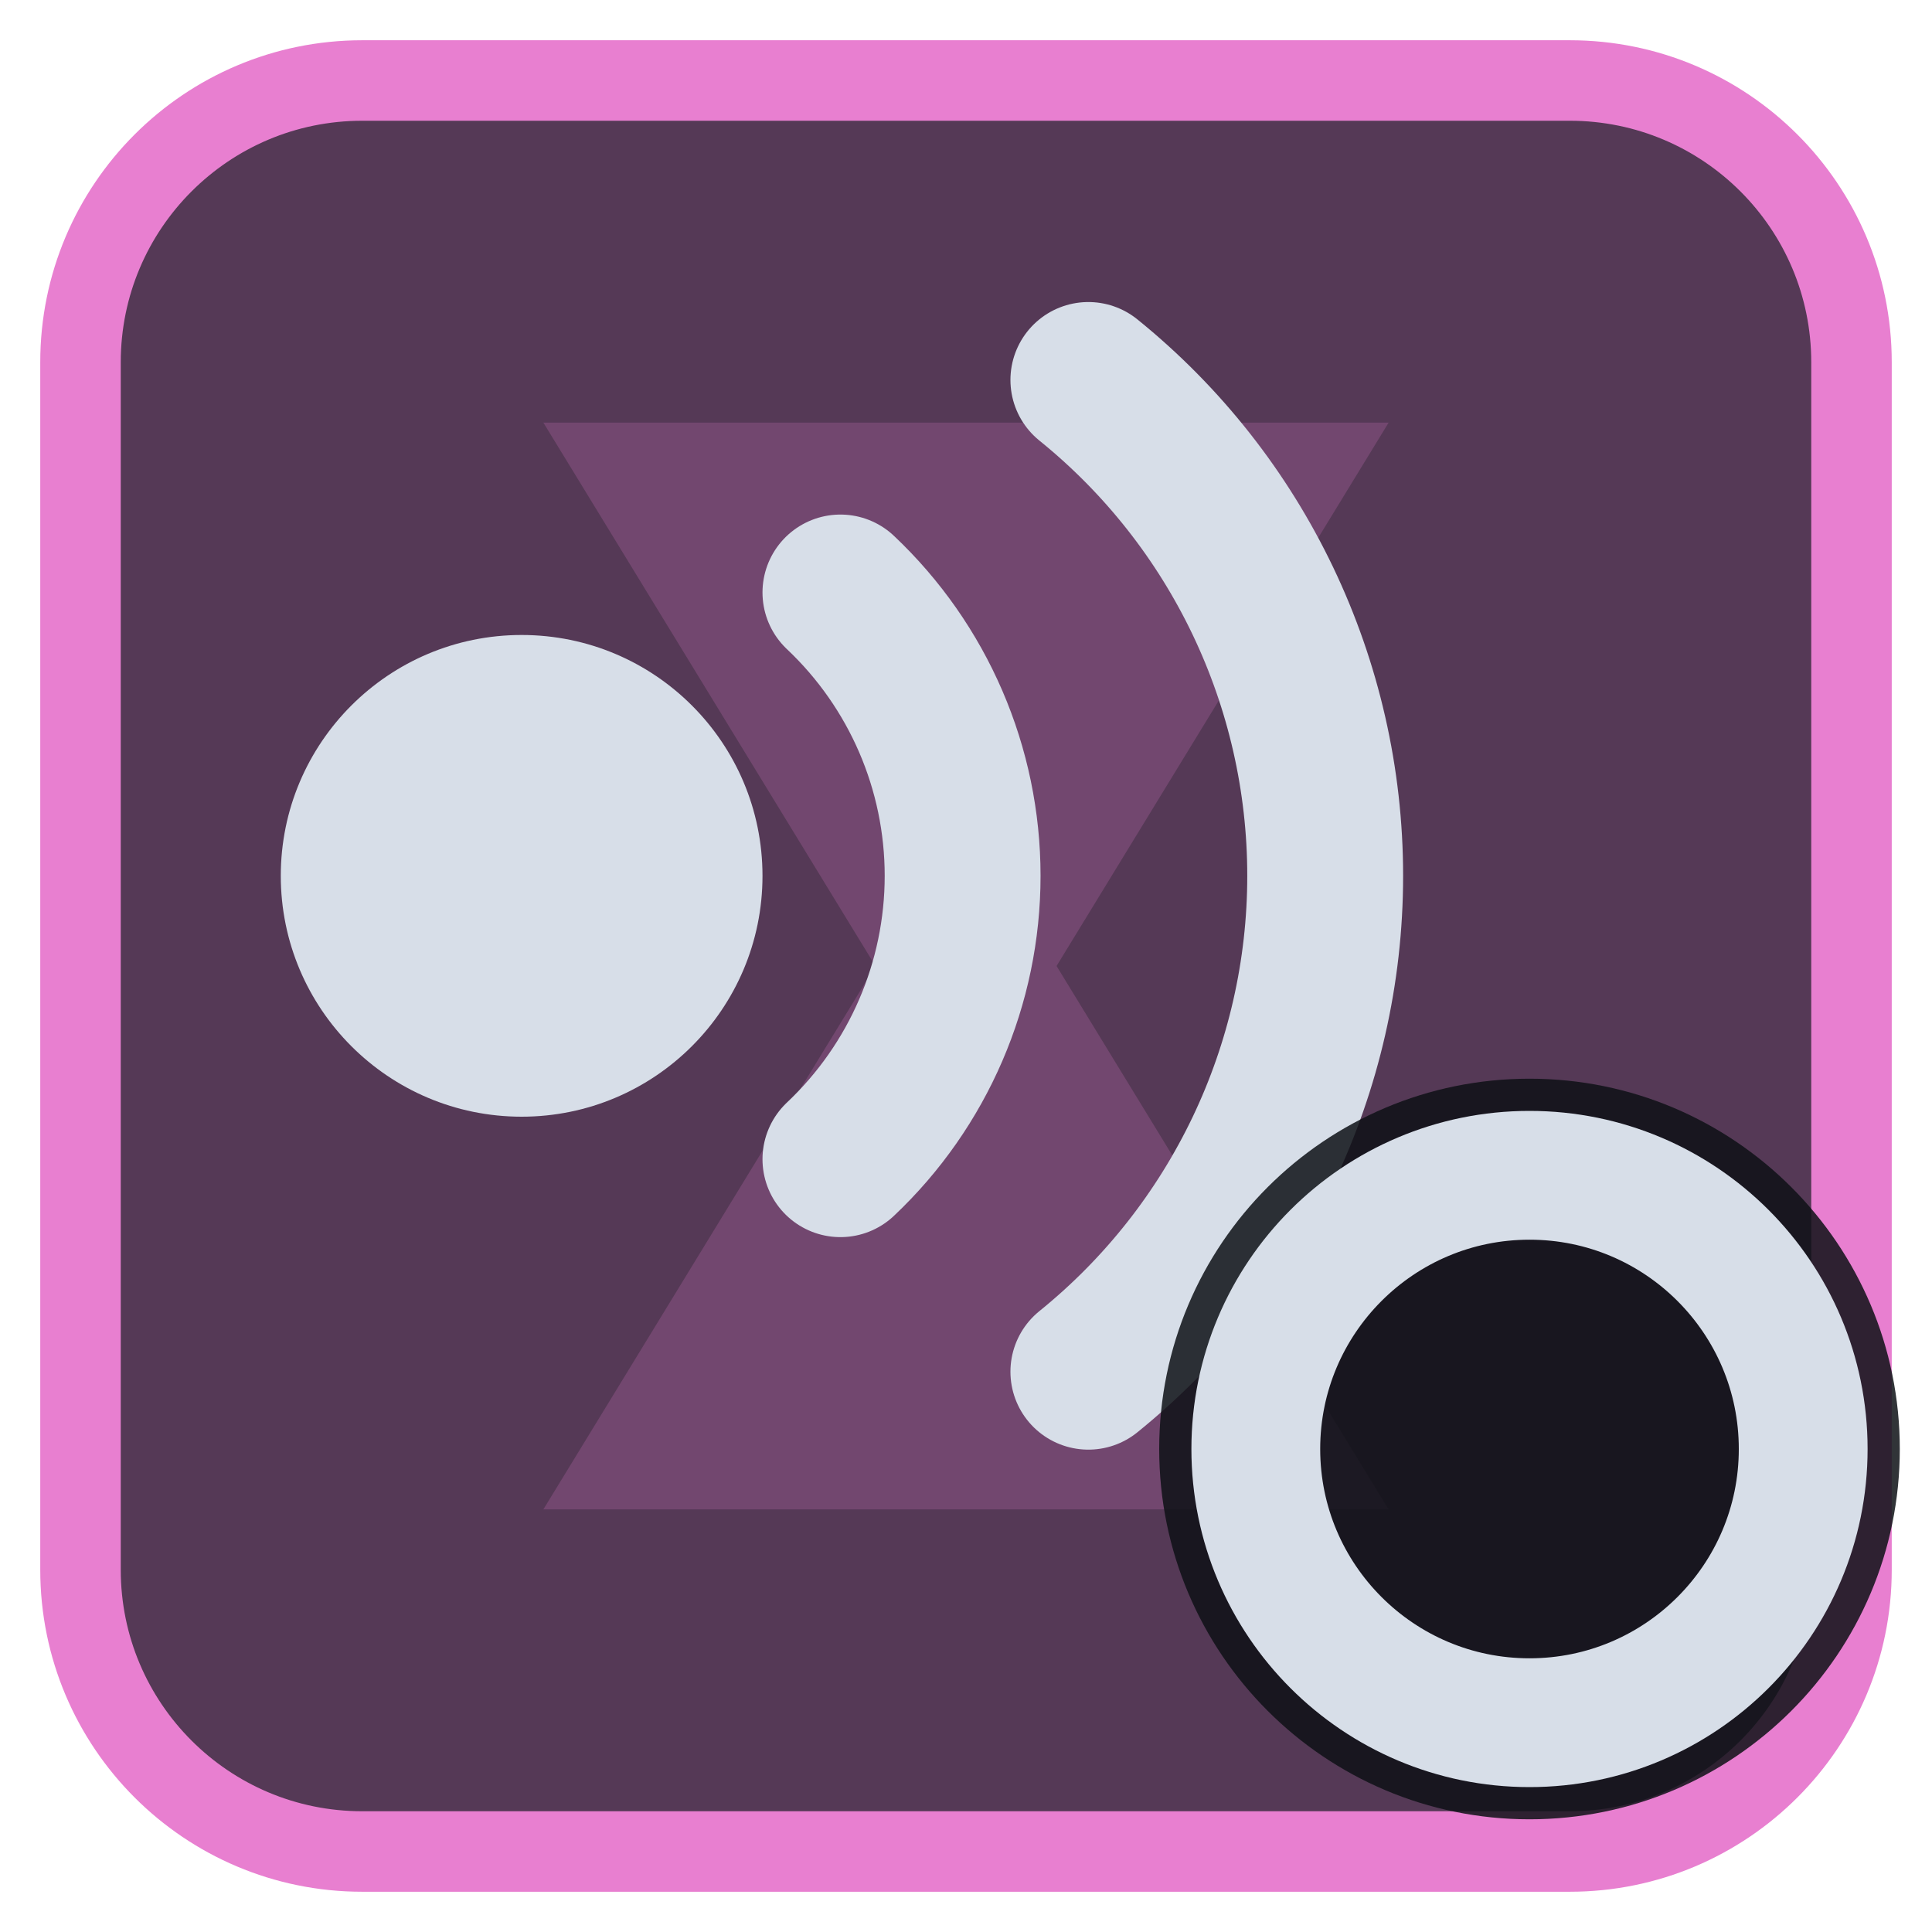
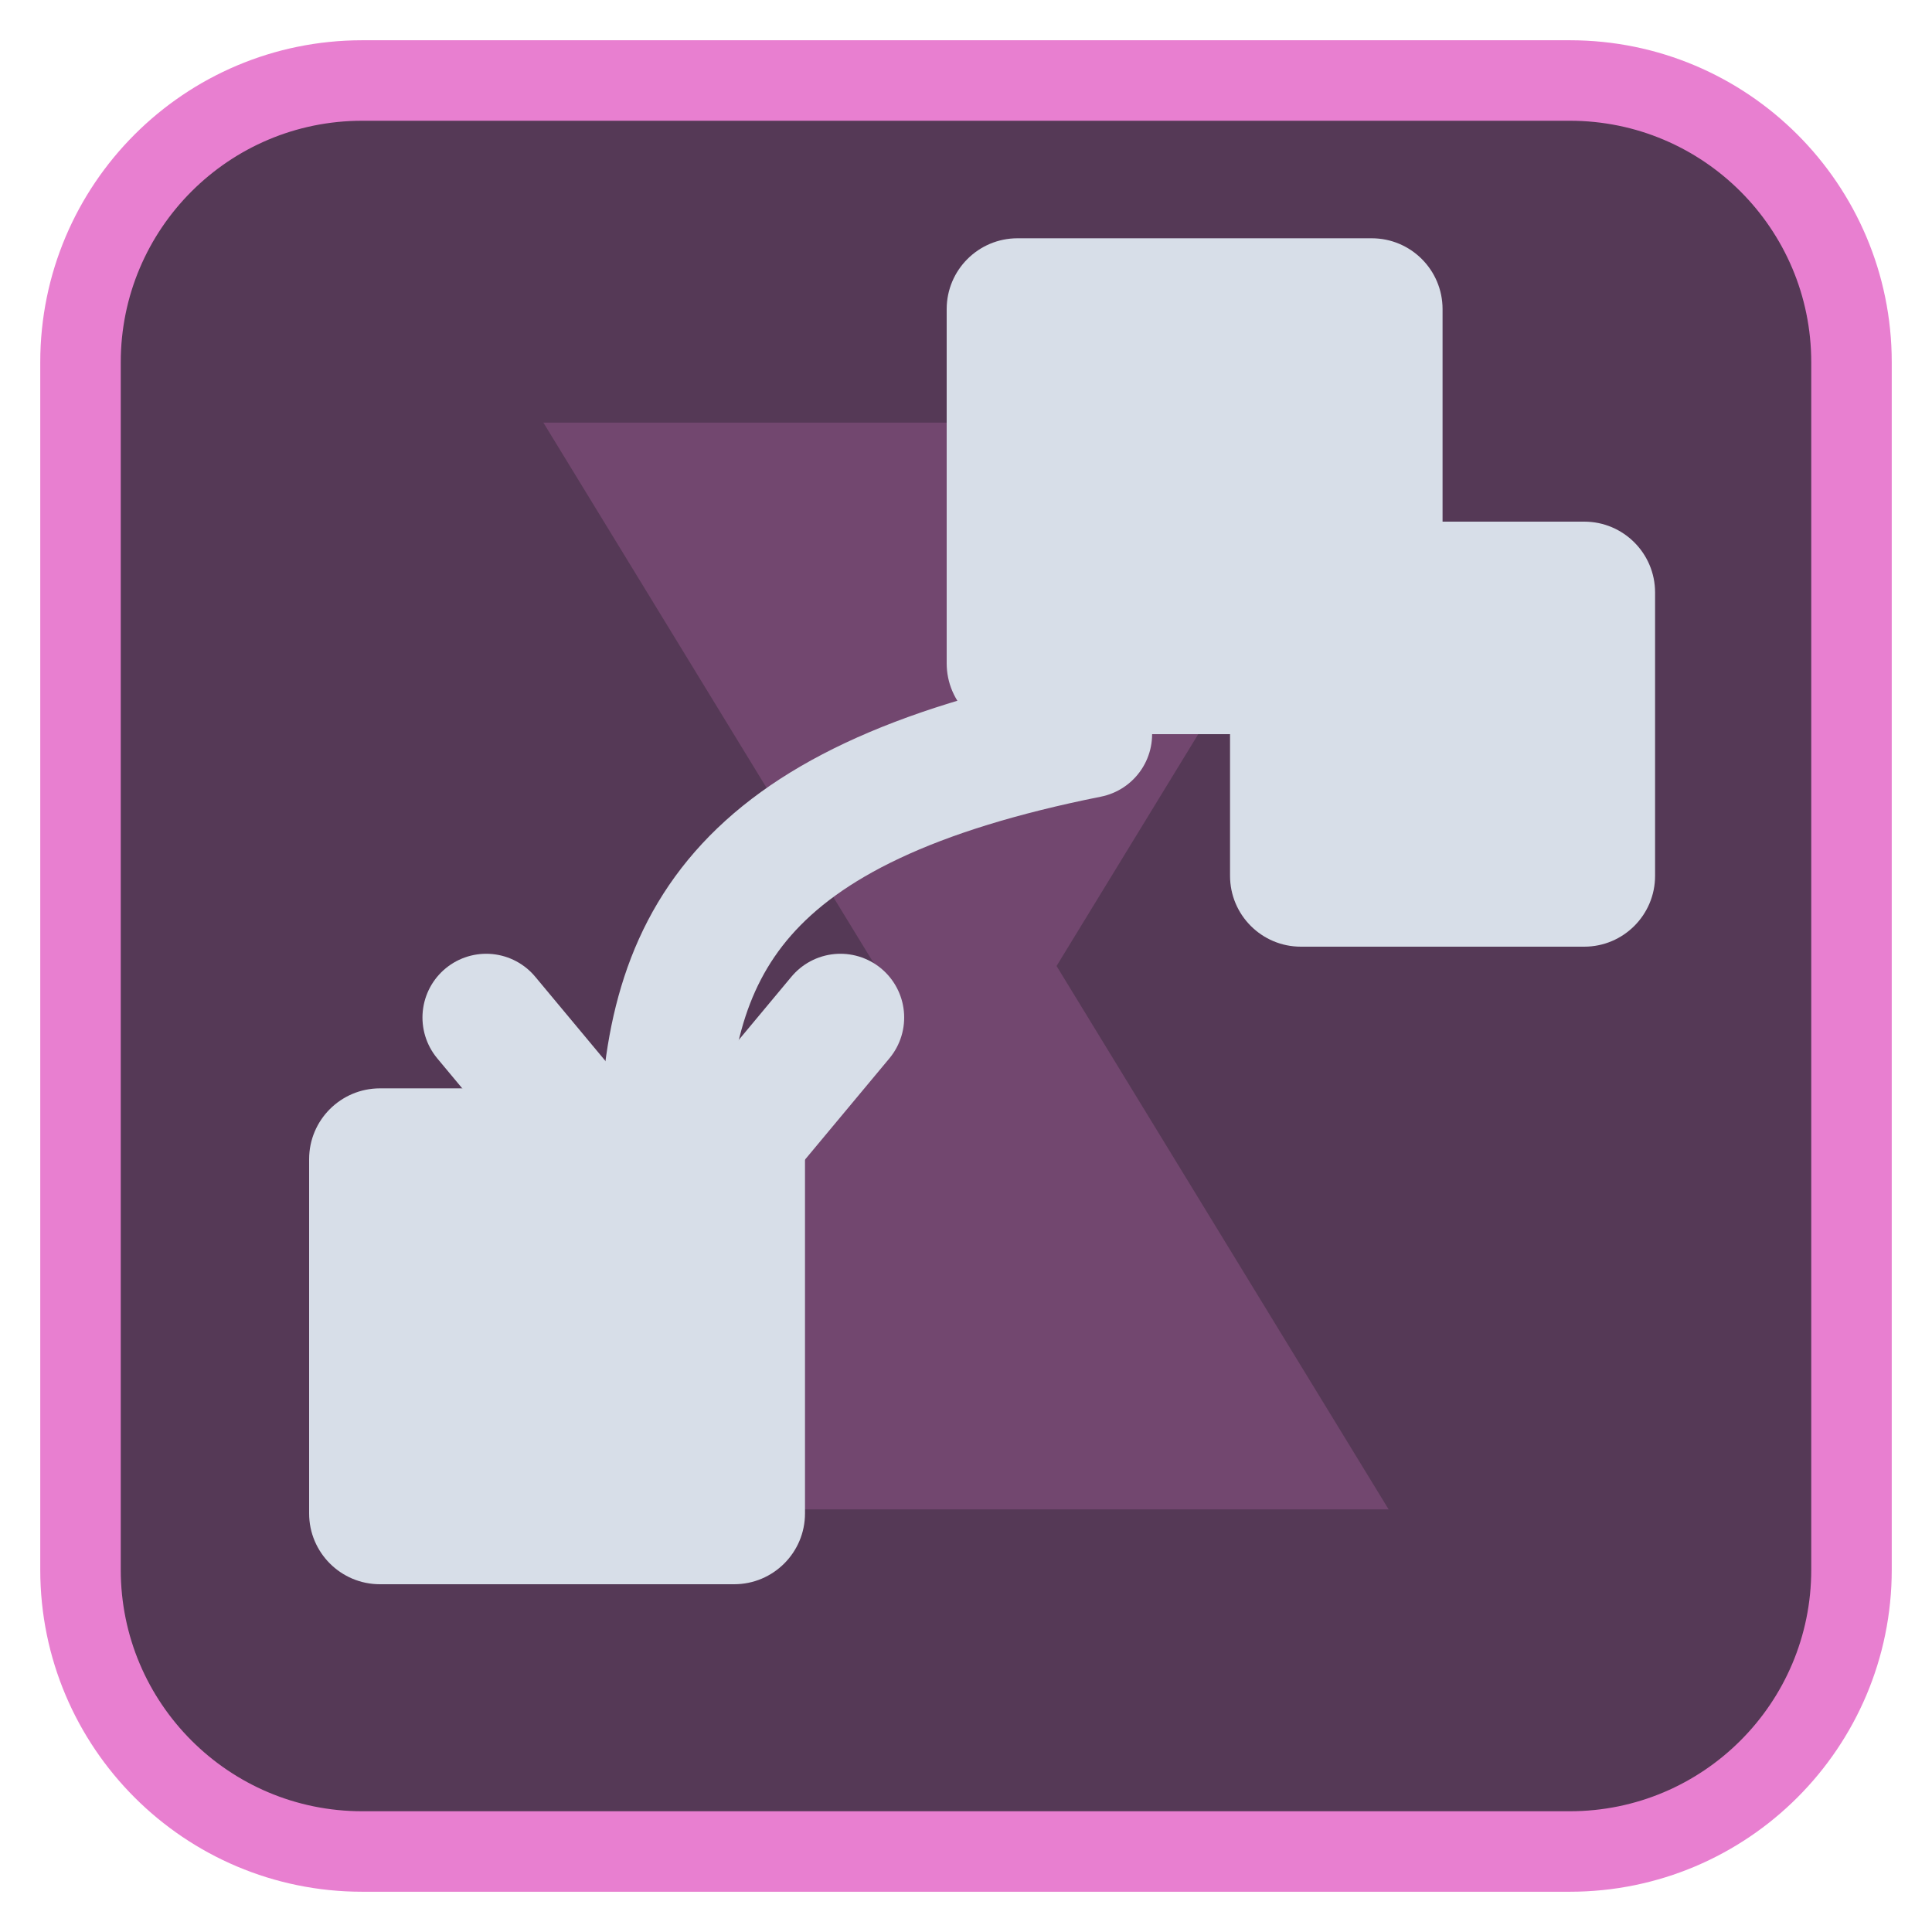
<svg xmlns="http://www.w3.org/2000/svg" viewBox="0 0 24 24" width="24" height="24">
  <rect x="1" y="1" width="22" height="22" rx="3.5" fill="#553956" stroke="#e87fd0" stroke-width="1" />
  <g opacity="0.2" transform="translate(3,3) scale(0.75)">
    <path d="M5 3h14l-5.5 9L19 21H5l5.5-9z" fill="#e87fd0" />
  </g>
  <g transform="translate(1.2,1.2) scale(0.88)">
-     <circle cx="6" cy="11" r="3.4" fill="#d7dee8" />
-     <path d="M10.5 7A5.5 5.5 0 0 1 10.5 15M14 4A9 9 0 0 1 14 18" fill="none" stroke="#d7dee8" stroke-width="2.2" stroke-linecap="round" stroke-linejoin="round" />
+     <rect x="12" y="2" width="7" height="7" rx="1" fill="#d7dee8" />
+     <rect x="16" y="6" width="6" height="6" rx="1" fill="#d7dee8" />
+     <path d="M14 9C9 10 8 12 8 15" fill="none" stroke="#d7dee8" stroke-width="1.8" stroke-linecap="round" stroke-linejoin="round" />
+     <path d="M5.5 13L8 16L10.5 13" fill="none" stroke="#d7dee8" stroke-width="1.8" stroke-linecap="round" stroke-linejoin="round" />
+     <rect x="3" y="14" width="7" height="7" rx="1" fill="#d7dee8" />
  </g>
-   <circle cx="19" cy="18" r="4.6" fill="#0e1116" fill-opacity="0.85" />
-   <circle cx="19" cy="18" r="3.4" fill="none" stroke="#d7dee8" stroke-width="1.6" stroke-linecap="round" stroke-linejoin="round" />
</svg>
